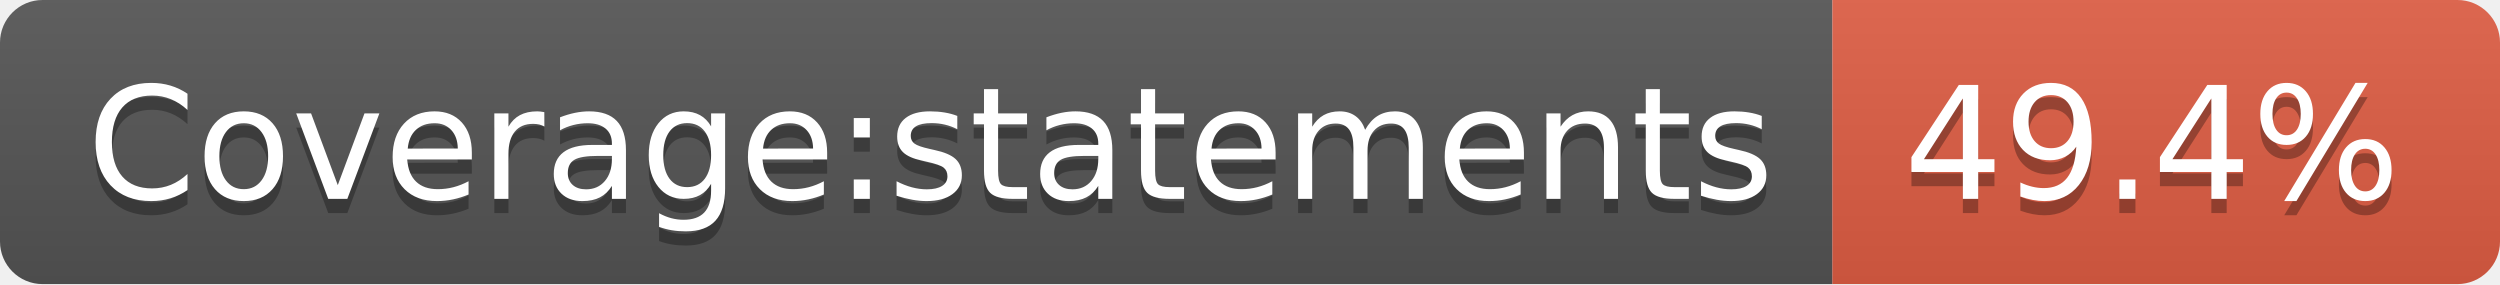
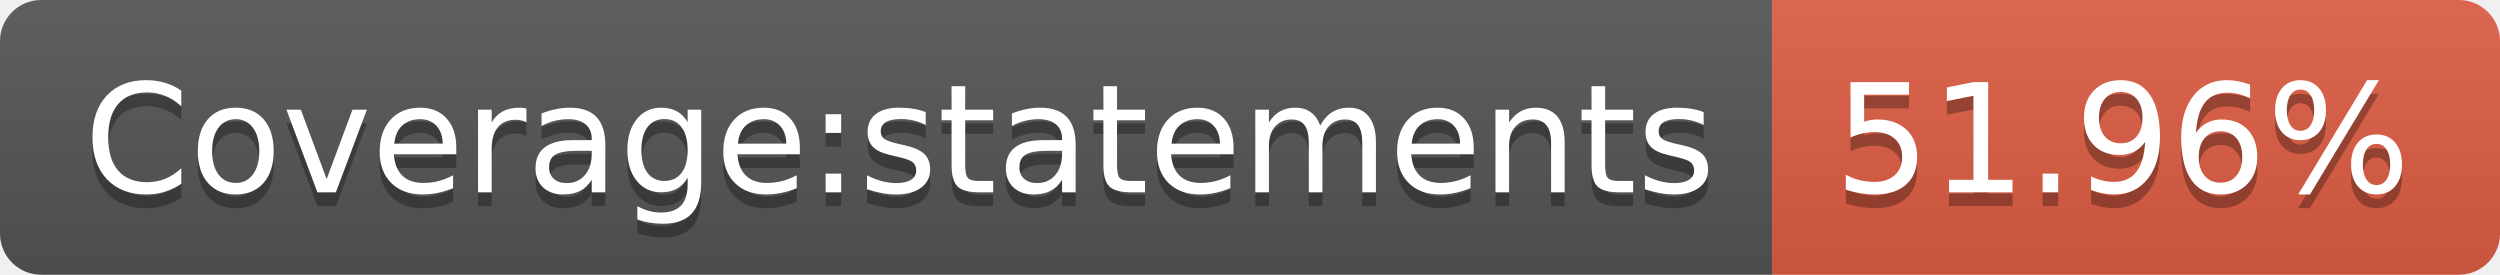
- <svg xmlns="http://www.w3.org/2000/svg" width="176" height="20">
+ <svg xmlns="http://www.w3.org/2000/svg" width="182" height="20">
  <linearGradient id="b" x2="0" y2="100%">
    <stop offset="0" stop-color="#bbb" stop-opacity=".1" />
    <stop offset="1" stop-opacity=".1" />
  </linearGradient>
  <clipPath id="a">
-     <rect width="176" height="20" rx="3" fill="#fff" />
+     <rect width="182" height="20" rx="3" fill="#fff" />
  </clipPath>
  <g clip-path="url(#a)">
    <path fill="#555" d="M0 0h129v20H0z" />
-     <path fill="#e05d44" d="M129 0h47v20H129z" />
-     <path fill="url(#b)" d="M0 0h176v20H0z" />
+     <path fill="#e05d44" d="M129 0h53v20H129z" />
+     <path fill="url(#b)" d="M0 0h182v20H0z" />
  </g>
  <g fill="#fff" text-anchor="middle" font-family="DejaVu Sans,Verdana,Geneva,sans-serif" font-size="110">
    <text x="655" y="150" fill="#010101" fill-opacity=".3" transform="scale(.1)" textLength="1190">Coverage:statements</text>
    <text x="655" y="140" transform="scale(.1)" textLength="1190">Coverage:statements</text>
-     <text x="1515" y="150" fill="#010101" fill-opacity=".3" transform="scale(.1)" textLength="370">49.4%</text>
-     <text x="1515" y="140" transform="scale(.1)" textLength="370">49.4%</text>
+     <text x="1545" y="150" fill="#010101" fill-opacity=".3" transform="scale(.1)" textLength="430">51.96%</text>
+     <text x="1545" y="140" transform="scale(.1)" textLength="430">51.96%</text>
  </g>
</svg>
